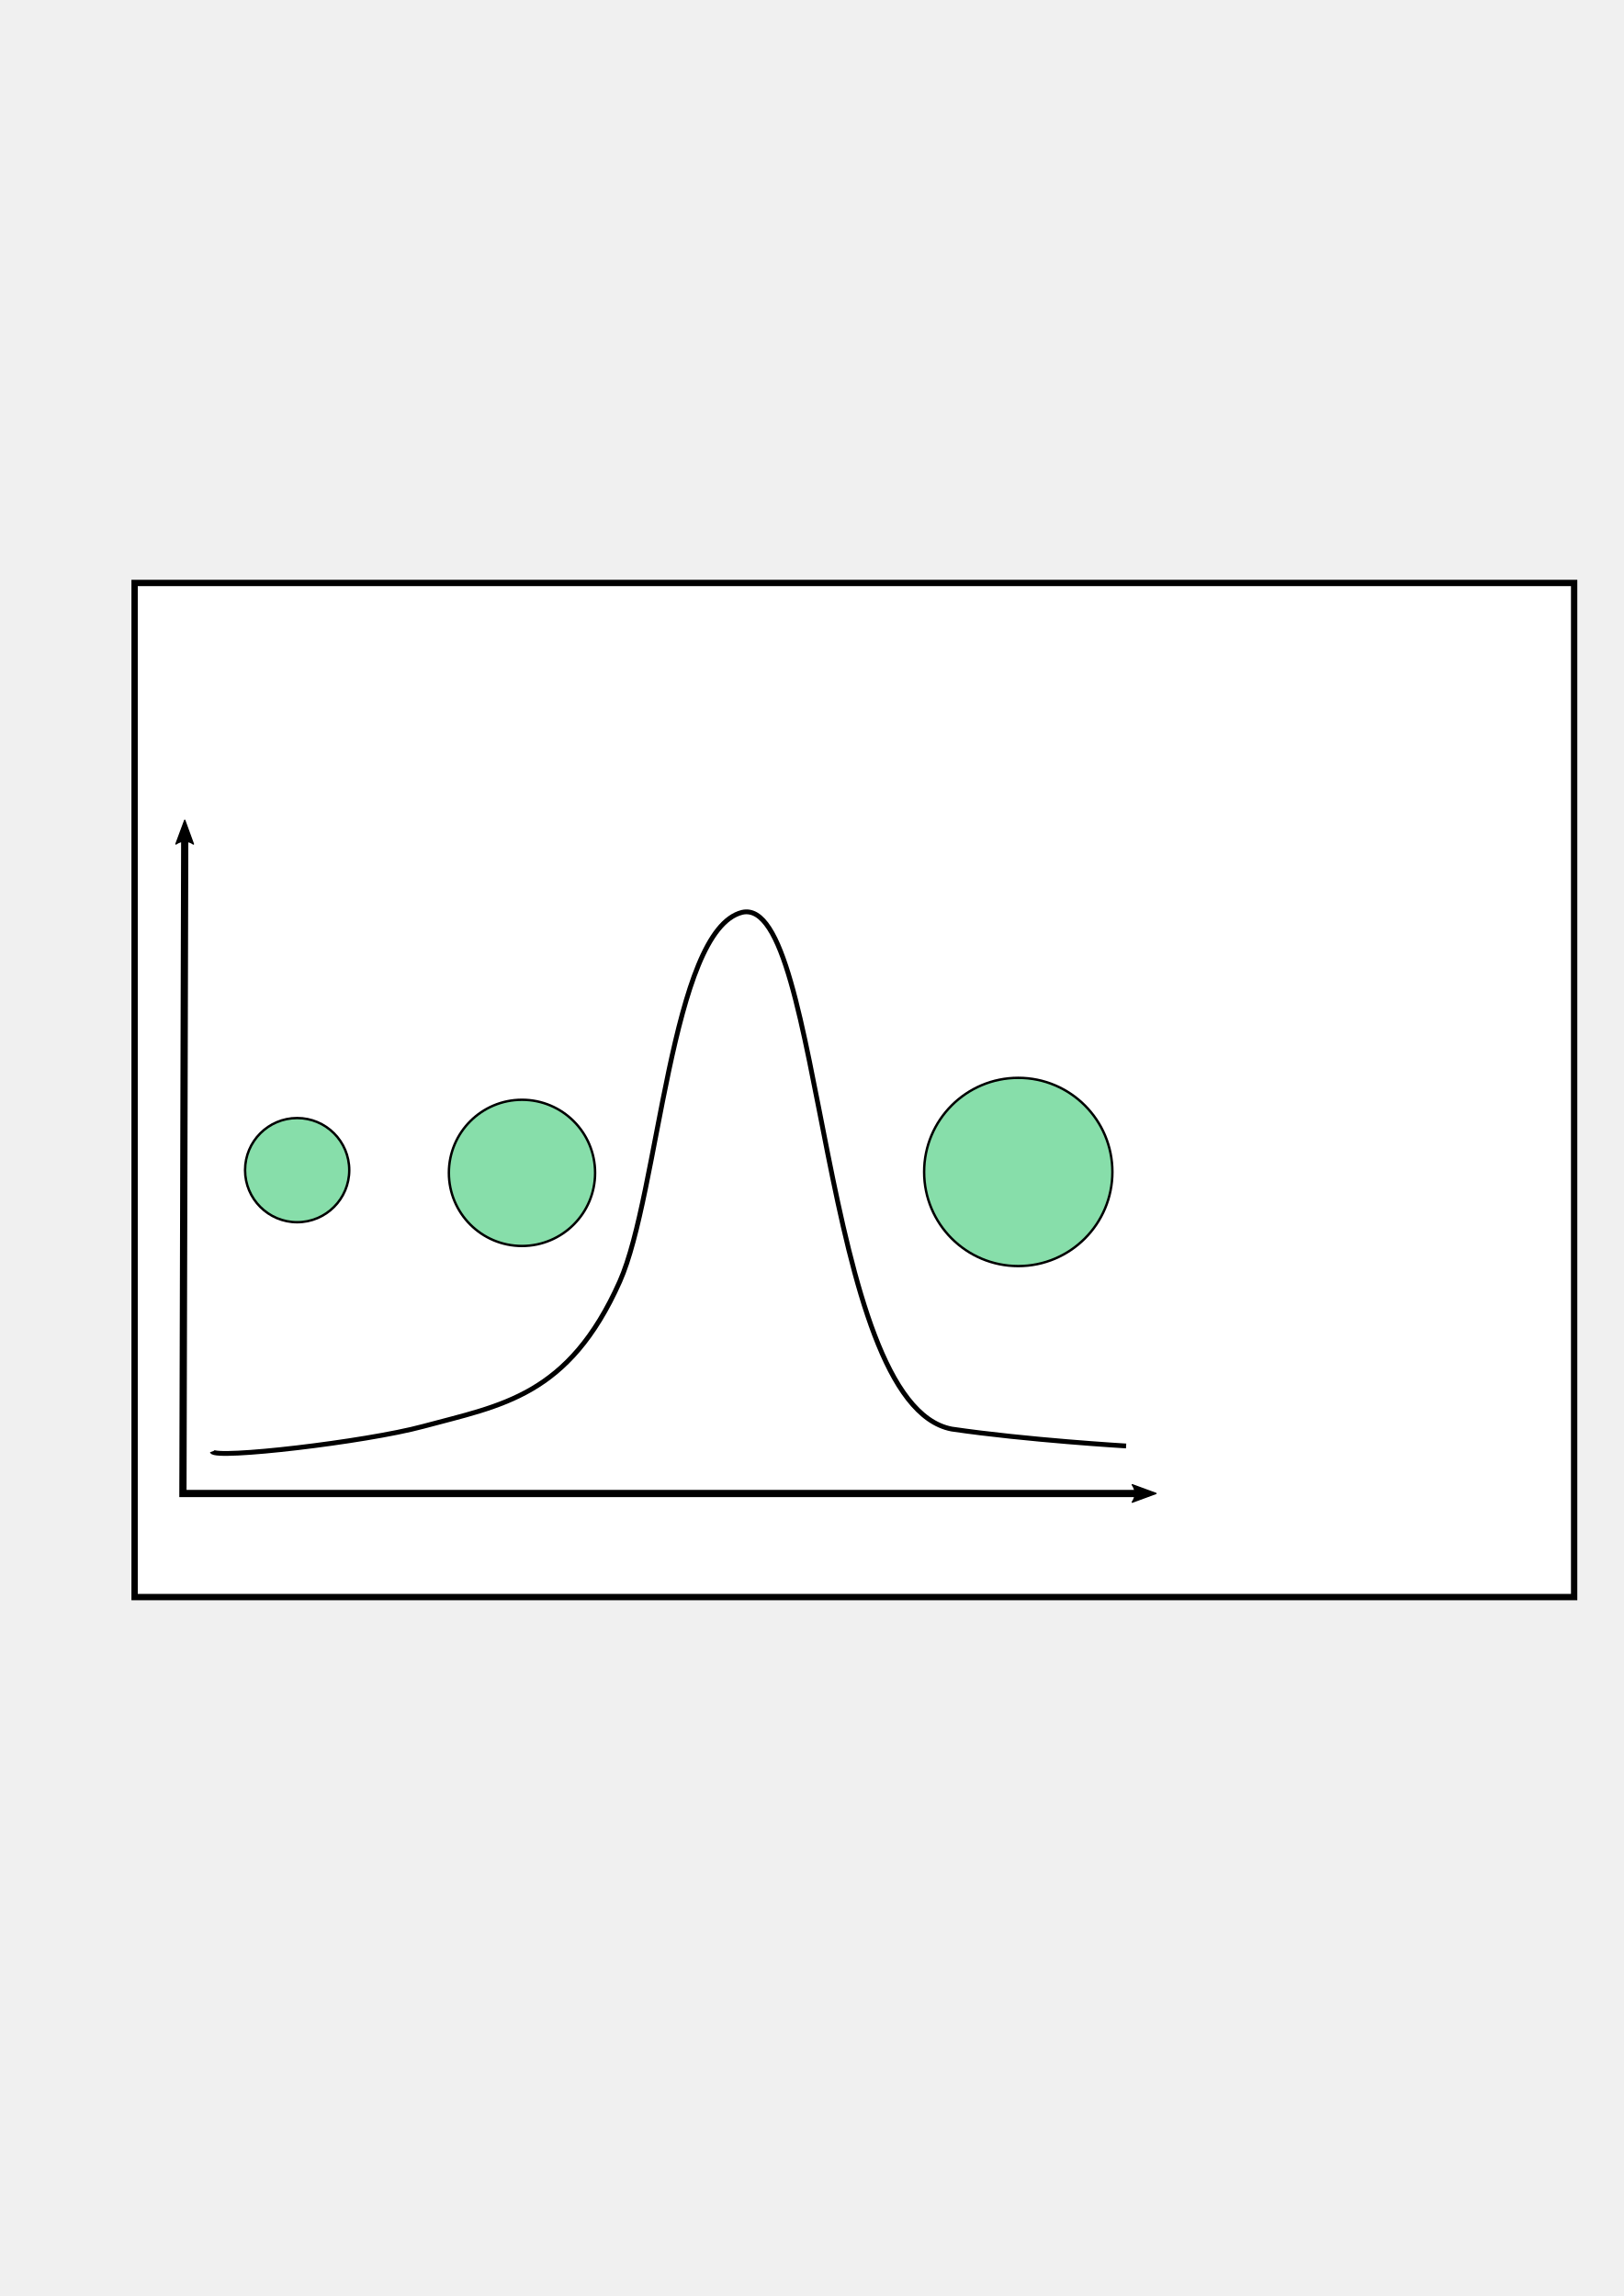
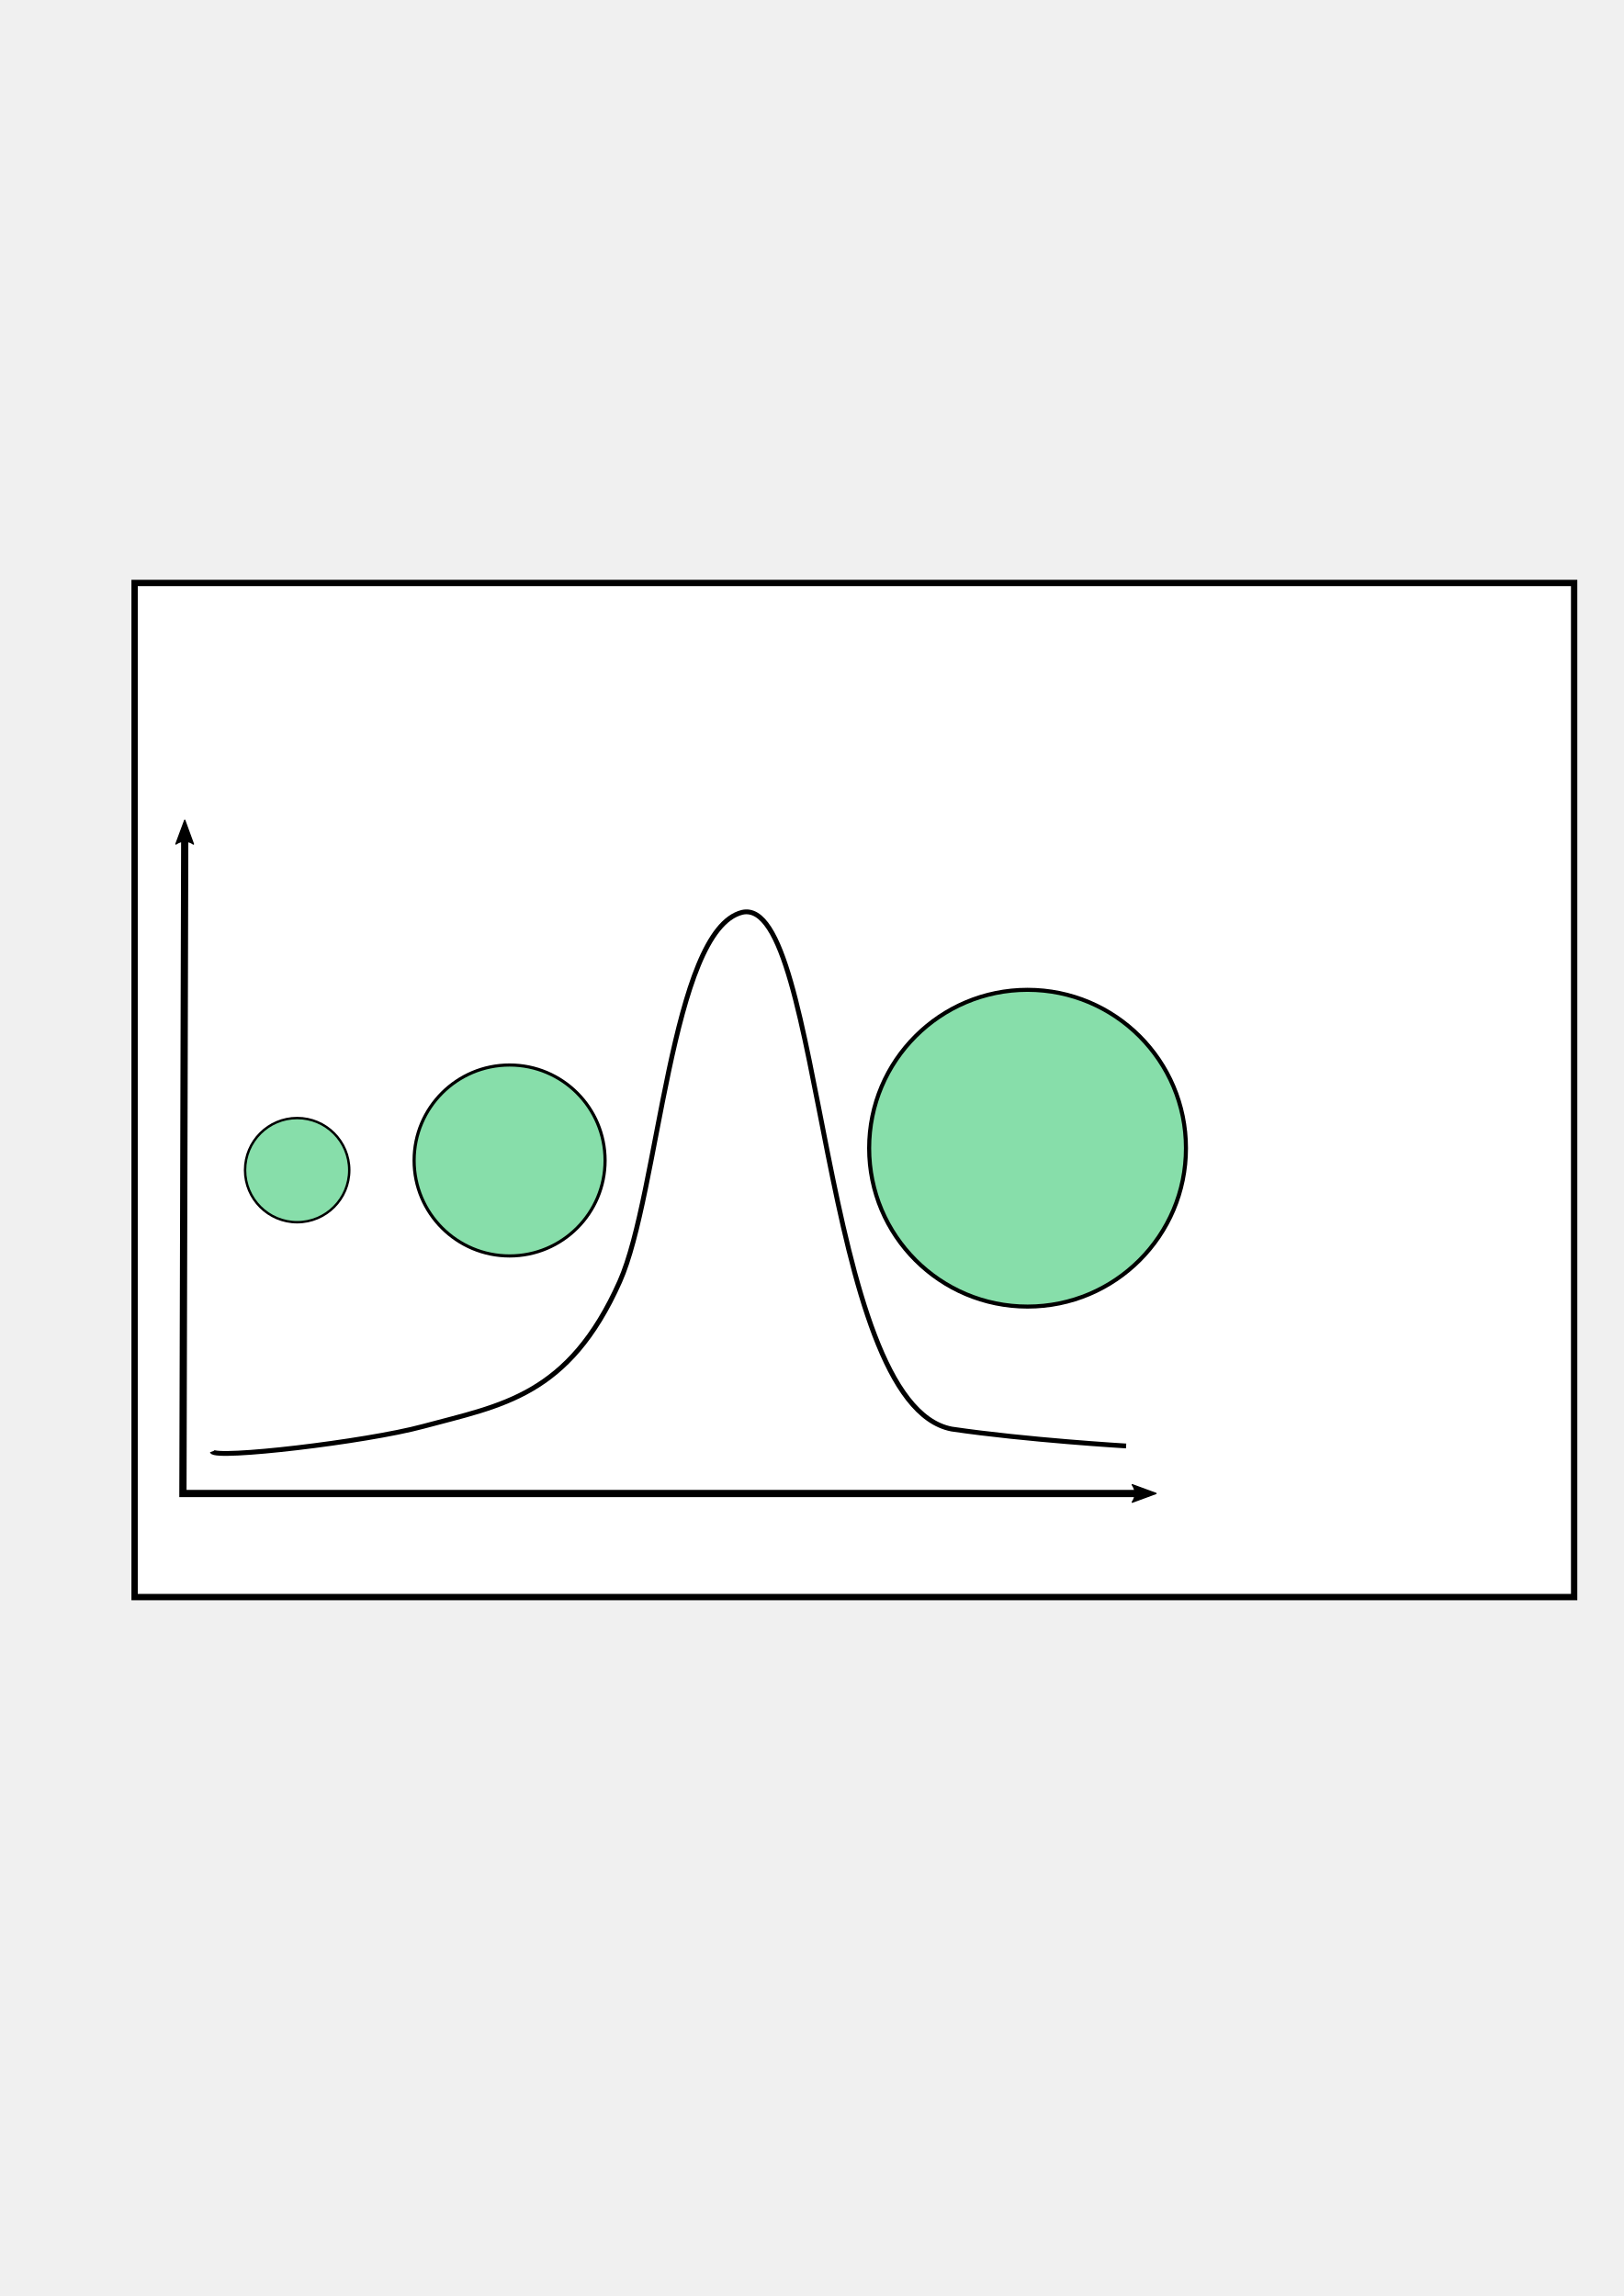
<svg xmlns="http://www.w3.org/2000/svg" width="210mm" height="297mm" viewBox="0 0 210 297" version="1.1" id="svg8">
  <defs id="defs2">
    <marker orient="auto" refY="0.0" refX="0.0" id="Arrow2Send" style="overflow:visible;">
      <path id="path8274" style="fill-rule:evenodd;stroke-width:0.625;stroke-linejoin:round;stroke:#000000;stroke-opacity:1;fill:#000000;fill-opacity:1" d="M 8.719,4.034 L -2.207,0.016 L 8.719,-4.002 C 6.973,-1.63 6.983,1.616 8.719,4.034 z " transform="scale(0.3) rotate(180) translate(-2.3,0)" />
    </marker>
    <marker orient="auto" refY="0.0" refX="0.0" id="Arrow1Send" style="overflow:visible;">
      <path id="path8256" d="M 0.0,0.0 L 5.0,-5.0 L -12.5,0.0 L 5.0,5.0 L 0.0,0.0 z " style="fill-rule:evenodd;stroke:#000000;stroke-width:1pt;stroke-opacity:1;fill:#000000;fill-opacity:1" transform="scale(0.2) rotate(180) translate(6,0)" />
    </marker>
    <marker orient="auto" refY="0.0" refX="0.0" id="Arrow2Sstart" style="overflow:visible">
      <path id="path8271" style="fill-rule:evenodd;stroke-width:0.625;stroke-linejoin:round;stroke:#000000;stroke-opacity:1;fill:#000000;fill-opacity:1" d="M 8.719,4.034 L -2.207,0.016 L 8.719,-4.002 C 6.973,-1.63 6.983,1.616 8.719,4.034 z " transform="scale(0.3) translate(-2.3,0)" />
    </marker>
    <marker orient="auto" refY="0.0" refX="0.0" id="Arrow2Lend" style="overflow:visible;">
      <path id="path8262" style="fill-rule:evenodd;stroke-width:0.625;stroke-linejoin:round;stroke:#000000;stroke-opacity:1;fill:#000000;fill-opacity:1" d="M 8.719,4.034 L -2.207,0.016 L 8.719,-4.002 C 6.973,-1.63 6.983,1.616 8.719,4.034 z " transform="scale(1.1) rotate(180) translate(1,0)" />
    </marker>
    <marker orient="auto" refY="0.0" refX="0.0" id="Arrow2Lstart" style="overflow:visible">
      <path id="path8259" style="fill-rule:evenodd;stroke-width:0.625;stroke-linejoin:round;stroke:#000000;stroke-opacity:1;fill:#000000;fill-opacity:1" d="M 8.719,4.034 L -2.207,0.016 L 8.719,-4.002 C 6.973,-1.63 6.983,1.616 8.719,4.034 z " transform="scale(1.1) translate(1,0)" />
    </marker>
  </defs>
  <g id="layer1">
    <rect style="fill:#ffffff;fill-opacity:1;stroke:#000000;stroke-width:0.819;stroke-miterlimit:4;stroke-dasharray:none;stroke-dashoffset:0;stroke-opacity:1" id="rect1168" width="186.181" height="131.181" x="17.409" y="75.409" />
    <path style="fill:none;fill-opacity:1;stroke:#000000;stroke-width:0.936;stroke-linecap:butt;stroke-linejoin:miter;stroke-miterlimit:4;stroke-dasharray:none;stroke-opacity:1;marker-start:url(#Arrow2Sstart);marker-end:url(#Arrow2Send)" d="m 23.894,107.375 -0.236,85.816 H 148.244" id="path10672" />
    <path style="fill:none;stroke:#000000;stroke-width:0.624;stroke-linecap:butt;stroke-linejoin:miter;stroke-miterlimit:4;stroke-dasharray:none;stroke-opacity:1" d="m 27.44,187.753 c 0.392,1.029 19.786,-1.213 27.295,-3.244 10.094,-2.73 18.816,-3.874 25.424,-18.742 5.06,-11.387 6.593,-45.473 15.839,-47.754 10.537,-2.341 9.973,63.555 27.087,66.842 9.732,1.432 22.559,2.189 22.559,2.189" id="path11425" />
    <circle style="opacity:1;fill:#87deaa;fill-opacity:1;fill-rule:evenodd;stroke:#000000;stroke-width:0.312;stroke-miterlimit:4;stroke-dasharray:none;stroke-opacity:1;paint-order:normal" id="path11439" cx="38.433" cy="151.363" r="6.738" />
-     <circle style="opacity:1;fill:#87deaa;fill-opacity:1;fill-rule:evenodd;stroke:#000000;stroke-width:0.312;stroke-miterlimit:4;stroke-dasharray:none;stroke-opacity:1;paint-order:normal" id="path11439-3" cx="131.696" cy="151.599" r="12.175" />
-     <circle style="opacity:1;fill:#87deaa;fill-opacity:1;fill-rule:evenodd;stroke:#000000;stroke-width:0.312;stroke-miterlimit:4;stroke-dasharray:none;stroke-opacity:1;paint-order:normal" id="path11439-6" cx="67.511" cy="151.718" r="9.456" />
+     <circle style="opacity:1;fill:#87deaa;fill-opacity:1;fill-rule:evenodd;stroke:#000000;stroke-width:0.525;stroke-miterlimit:4;stroke-dasharray:none;stroke-opacity:1;paint-order:normal" id="path11439-3" cx="132.898" cy="148.526" r="20.487" />
+     <circle style="opacity:1;fill:#87deaa;fill-opacity:1;fill-rule:evenodd;stroke:#000000;stroke-width:0.407;stroke-miterlimit:4;stroke-dasharray:none;stroke-opacity:1;paint-order:normal" id="path11439-6" cx="65.908" cy="150.114" r="12.349" />
  </g>
</svg>
